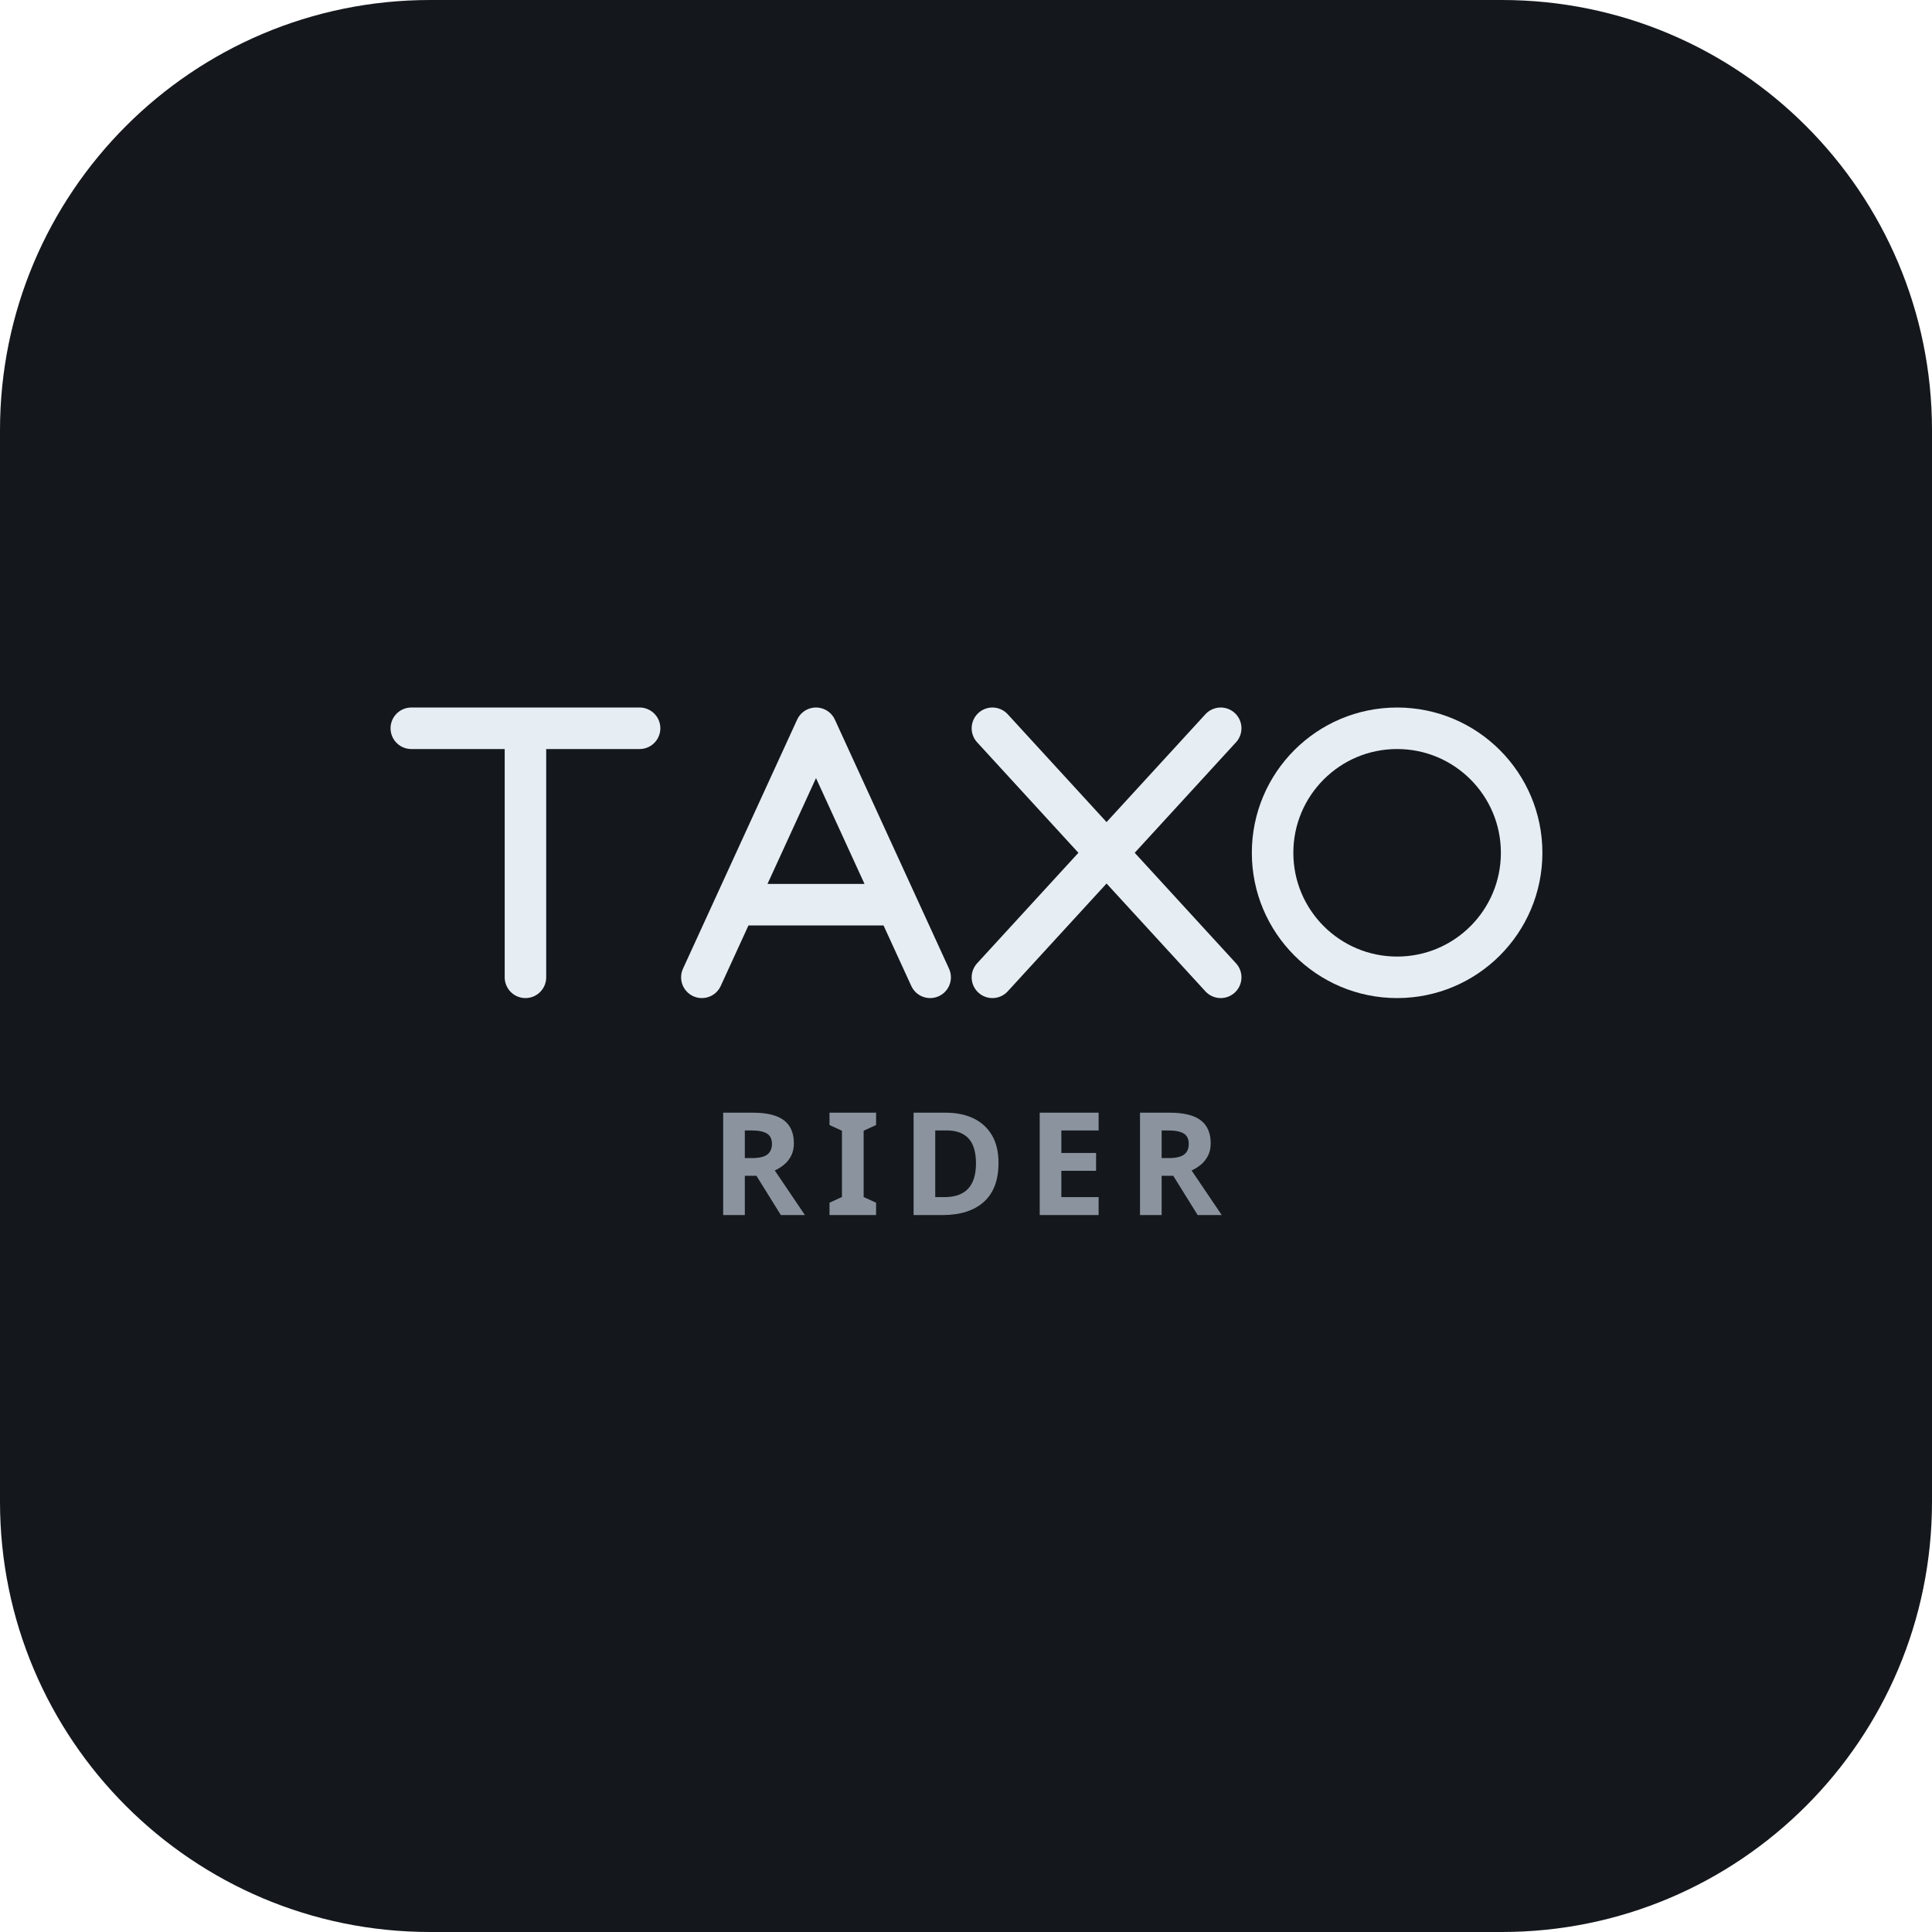
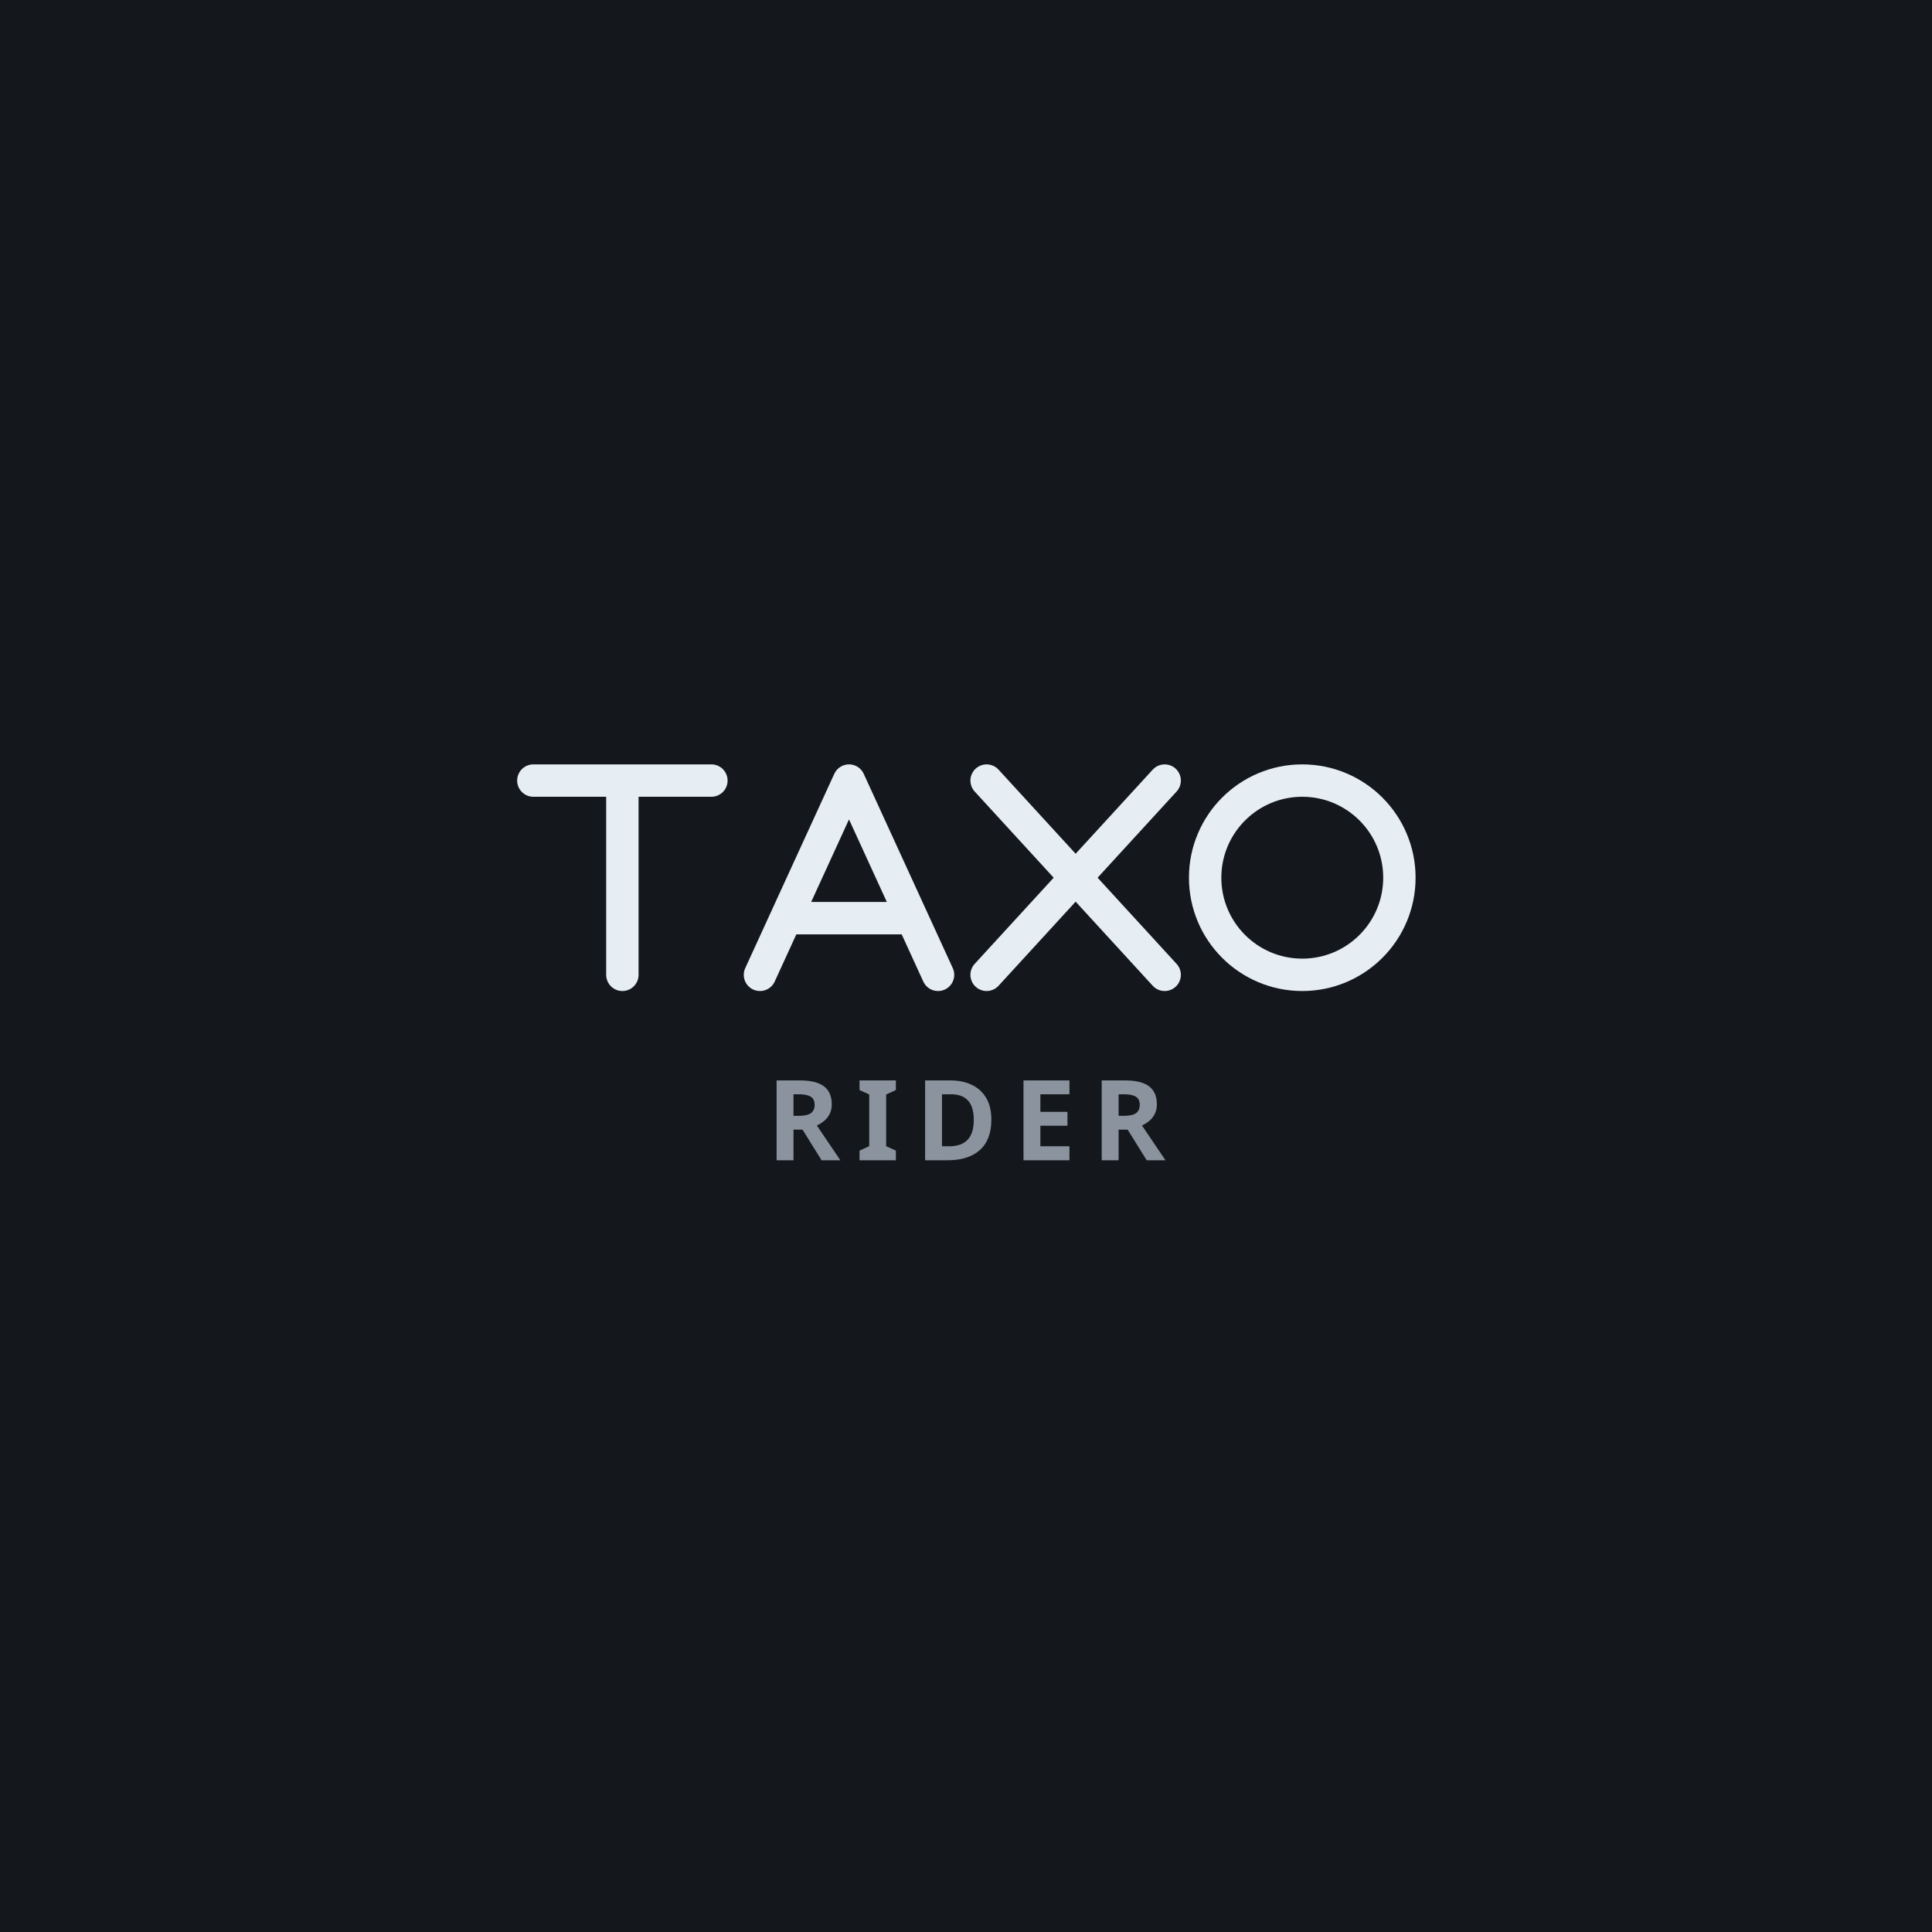
<svg xmlns="http://www.w3.org/2000/svg" viewBox="0 0 512 512" role="img" aria-label="TAXO RIDER">
-   <rect width="512" height="512" rx="114" fill="#14181d" />
-   <g transform="translate(256 256) scale(1.0) translate(-256 -256)">
+   <rect width="512" height="512" fill="#14181d" />
+   <g transform="translate(256 256) scale(0.78) translate(-256 -256)">
    <g fill="none" stroke="#e6edf3" stroke-width="8" stroke-linecap="round" stroke-linejoin="round" transform="translate(98 160) scale(1.375)">
      <path d="M8 24 H52 M30 24 V72" />
      <path d="M64 72 L86 24 L108 72 M72 58 H100" />
      <path d="M120 24 L164 72 M164 24 L120 72" />
      <circle cx="198" cy="48" r="24" />
    </g>
    <text x="256" y="322" text-anchor="middle" fill="#8b949e" font-family="'IBM Plex Sans Arabic', system-ui, sans-serif" font-size="38" font-weight="600" letter-spacing="5.3">RIDER</text>
  </g>
</svg>
